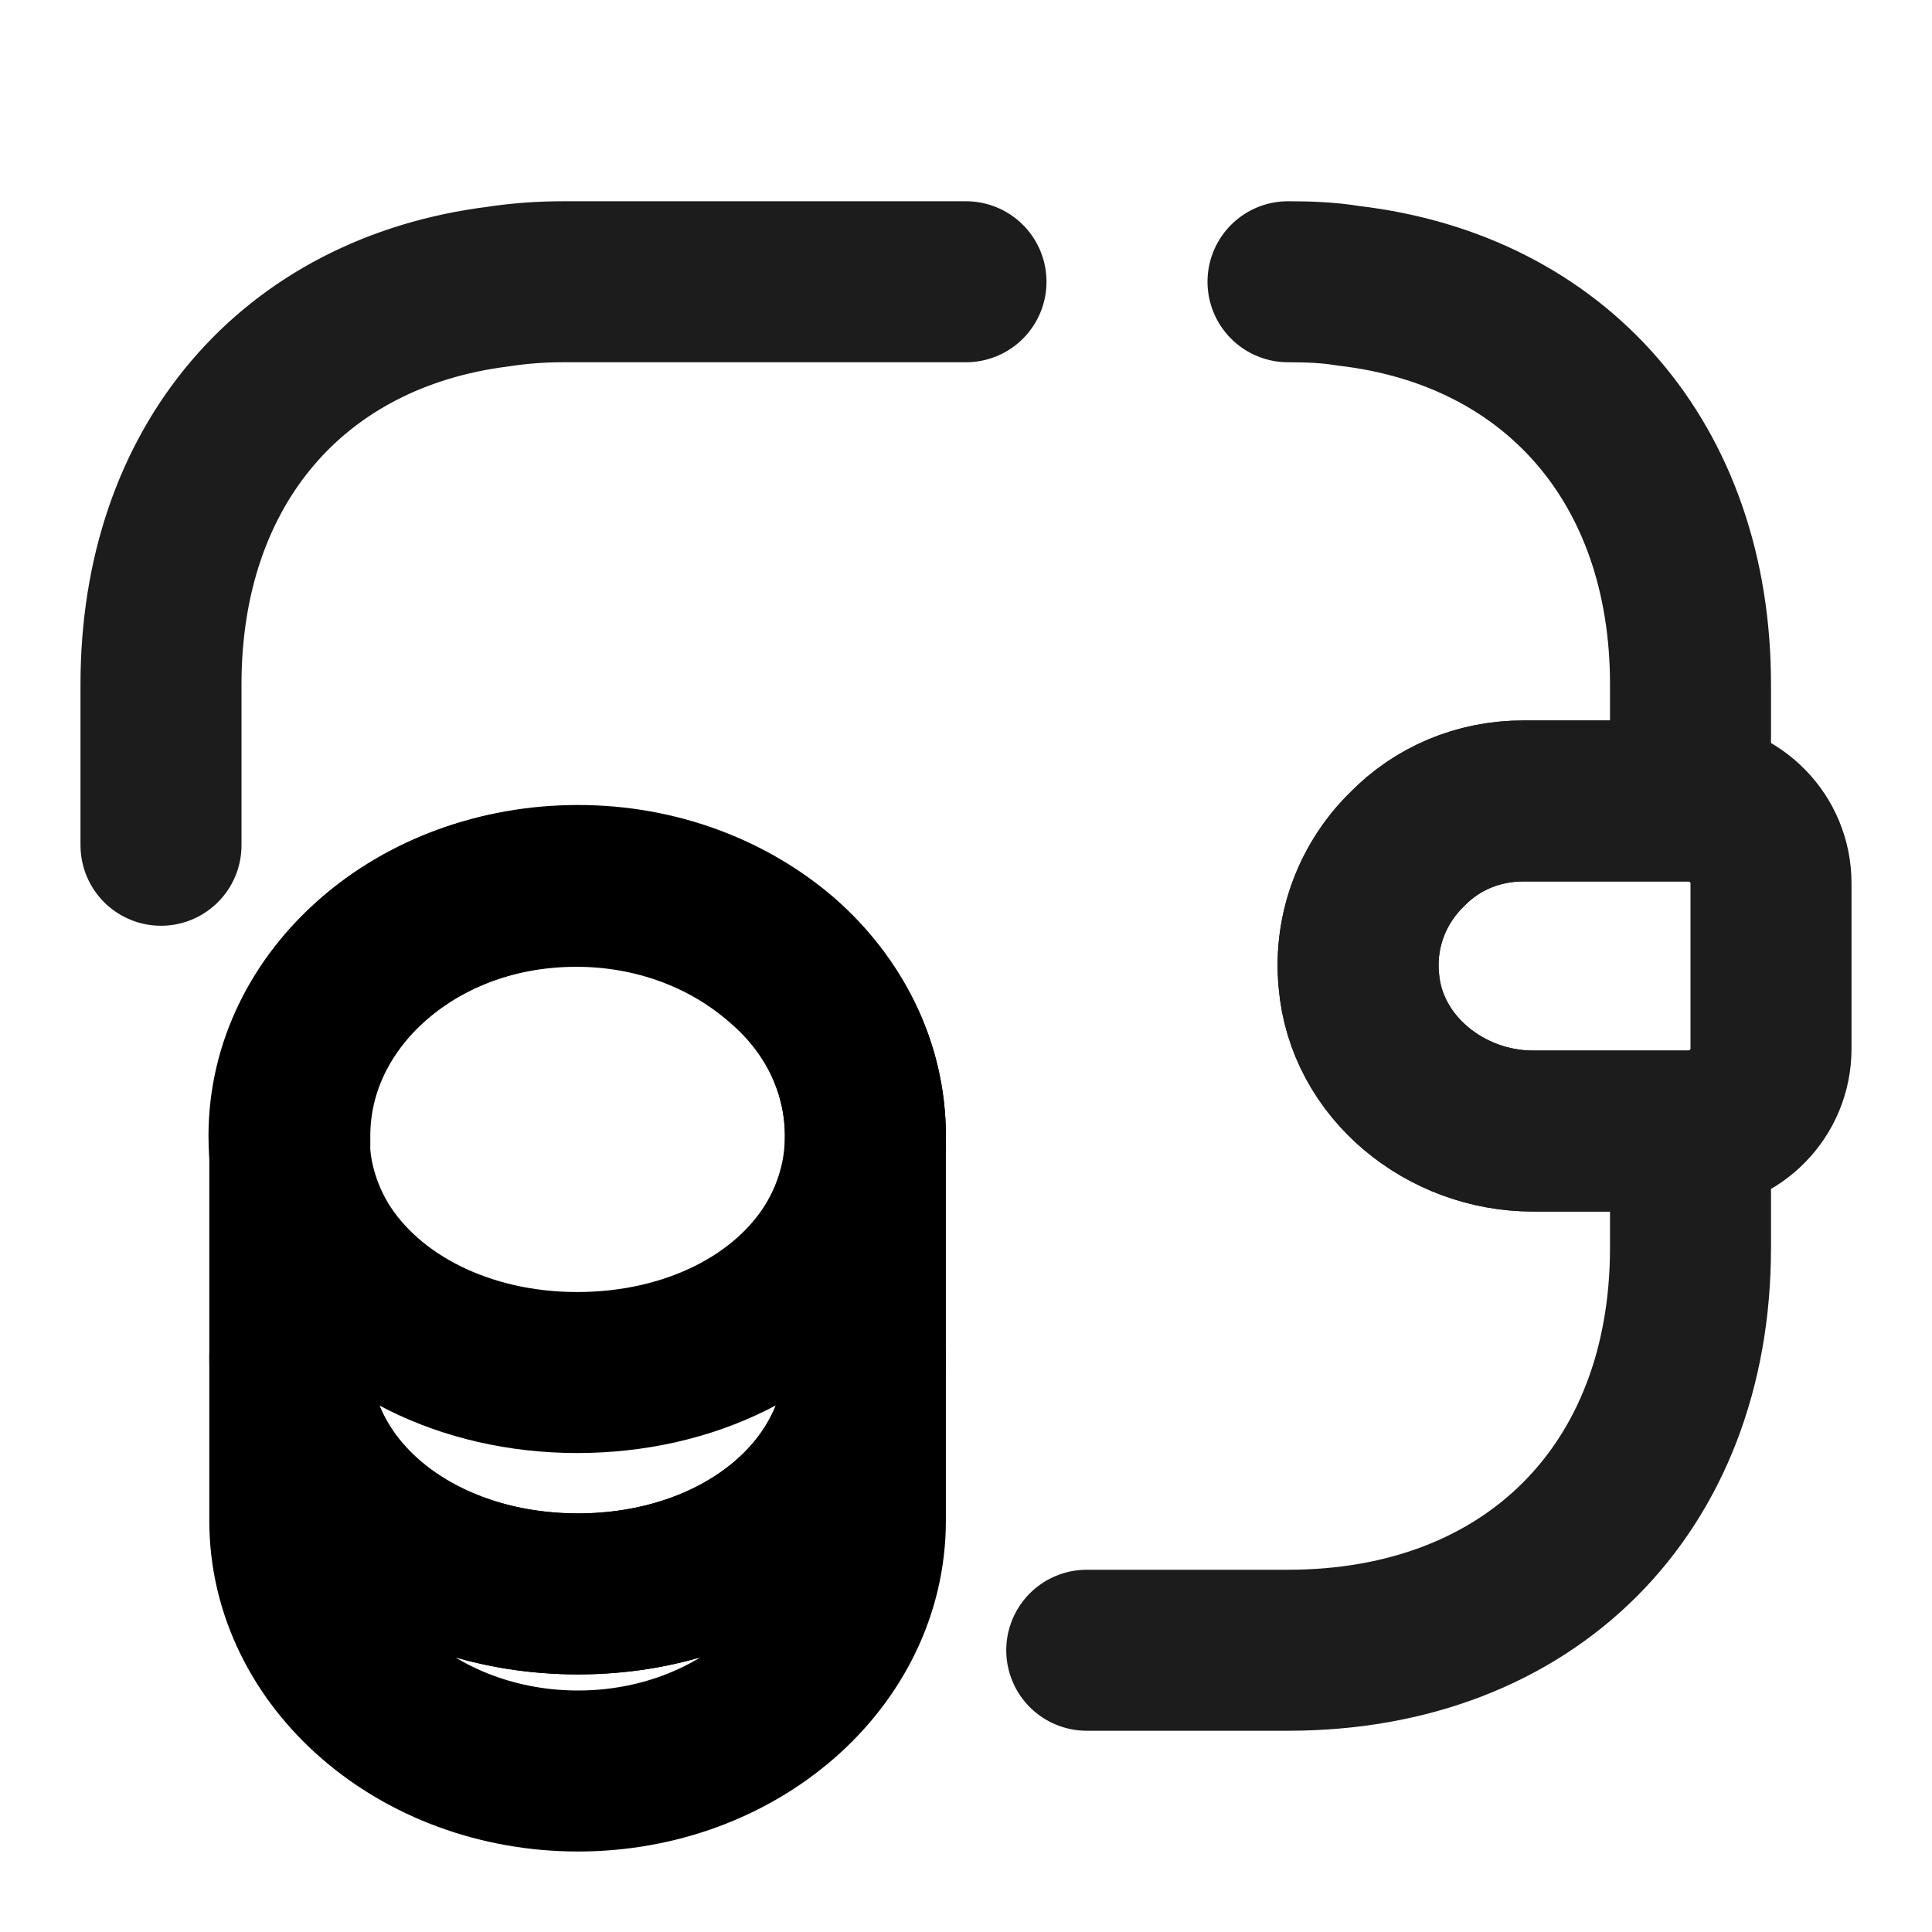
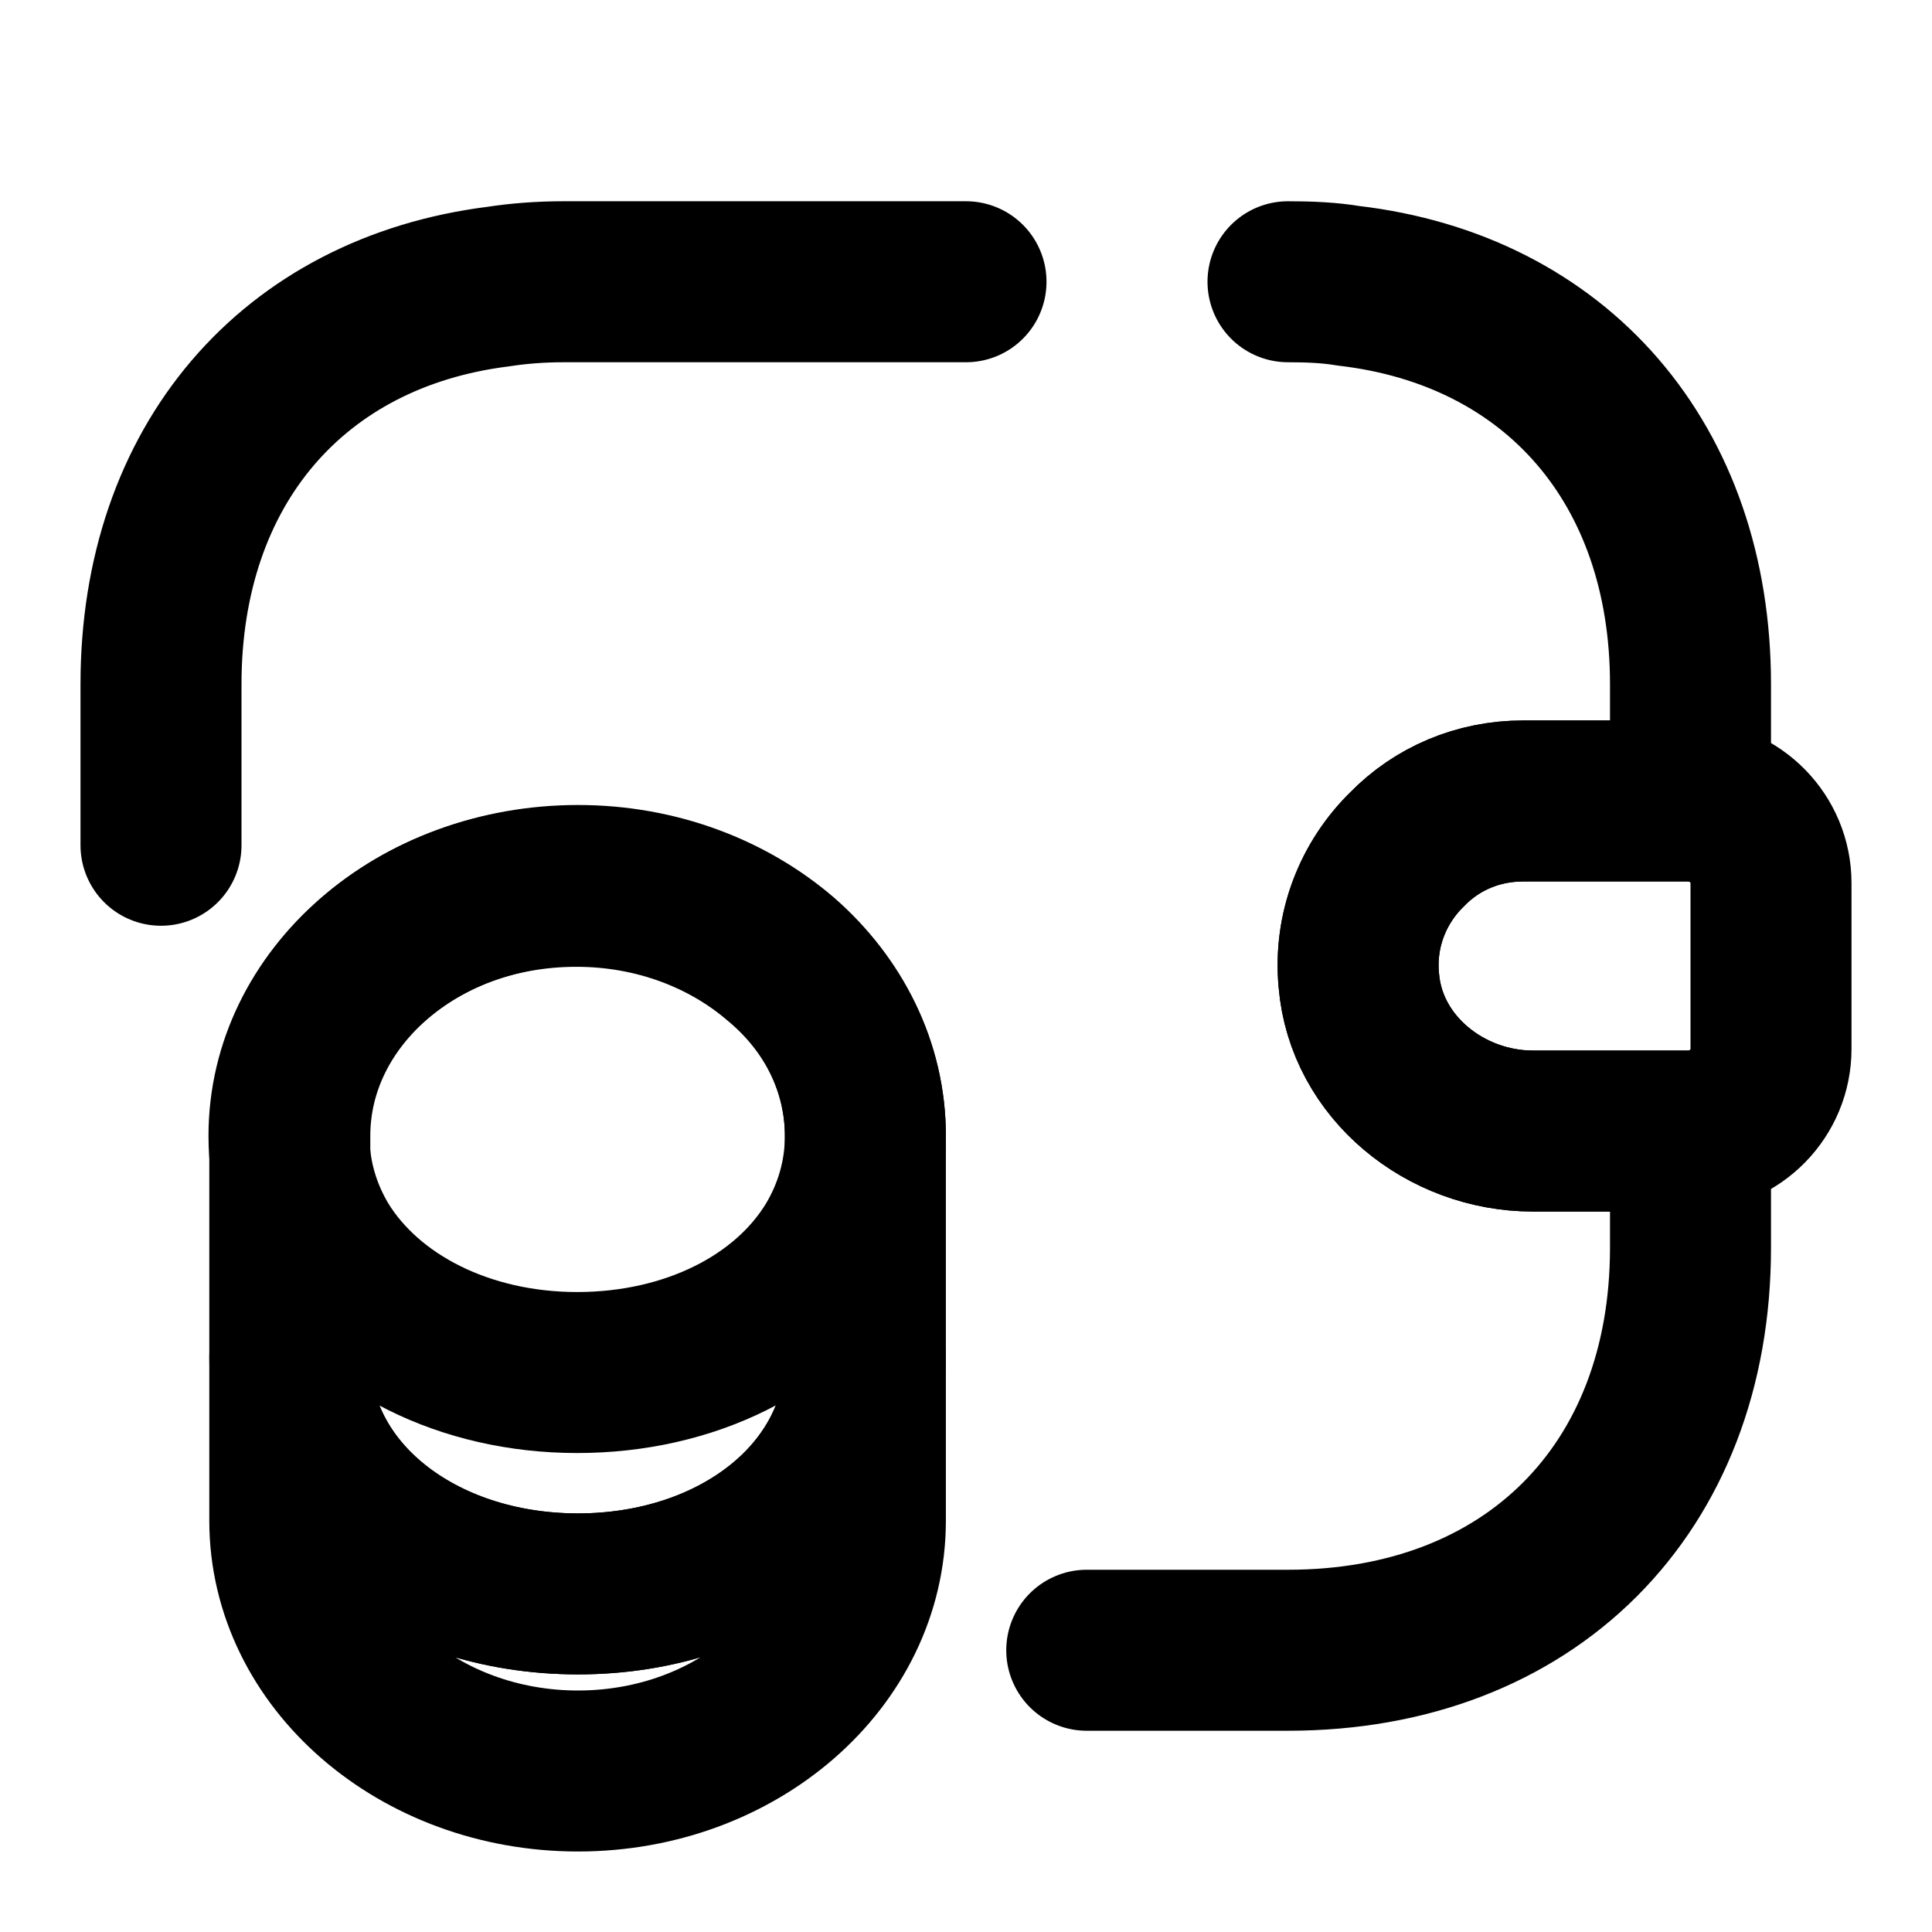
<svg xmlns="http://www.w3.org/2000/svg" title="Кошелёк" viewBox="0 0 24 24" fill="none">
  <path d="M10.75 16.86v2.03c0 1.72-1.6 3.11-3.57 3.11-1.97 0-3.58-1.39-3.58-3.11v-2.03c0 1.72 1.6 2.94 3.58 2.94 1.97 0 3.57-1.23 3.57-2.94Z" stroke="currentColor" stroke-width="2" stroke-linecap="round" stroke-linejoin="round" />
  <path d="M10.75 14.11c0 .5-.14.96-.38 1.36-.59.97-1.8 1.58-3.2 1.58-1.4 0-2.61-.62-3.2-1.58-.24-.4-.38-.86-.38-1.36 0-.86.4-1.63 1.04-2.19.65-.57 1.54-.91 2.53-.91.99 0 1.88.35 2.53.91.66.55 1.06 1.33 1.06 2.19Z" stroke="currentColor" stroke-width="2" stroke-linecap="round" stroke-linejoin="round" />
  <path d="M10.75 14.11v2.75c0 1.72-1.6 2.94-3.57 2.94-1.97 0-3.58-1.23-3.58-2.94v-2.75C3.6 12.39 5.2 11 7.18 11c.99 0 1.88.35 2.53.91.64.56 1.04 1.34 1.04 2.2Z" stroke="currentColor" stroke-width="2" stroke-linecap="round" stroke-linejoin="round" />
-   <path d="M22 10.97v2.06c0 .55-.44 1-1 1.02h-1.96c-1.08 0-2.07-.79-2.16-1.87-.06-.63.18-1.22.6-1.63.37-.38.88-.6 1.44-.6H21c.56.02 1 .47 1 1.02Z" stroke="#1C1C1C" stroke-width="2" stroke-linecap="round" stroke-linejoin="round" />
-   <path d="M16 3.5c.26 0 .51.01.75.05C19.33 3.85 21 5.76 21 8.5v1.45h-2.08c-.56 0-1.07.22-1.44.6-.42.41-.66 1-.6 1.63.09 1.08 1.08 1.87 2.16 1.87H21v1.45c0 3-2 5-5 5h-2.5M2 10.5v-2c0-2.72 1.64-4.62 4.19-4.94.26-.04.53-.06.81-.06h5" stroke="#1C1C1C" stroke-width="2" stroke-linecap="round" stroke-linejoin="round" />
+   <path d="M22 10.97v2.06c0 .55-.44 1-1 1.02h-1.96c-1.08 0-2.07-.79-2.16-1.87-.06-.63.18-1.22.6-1.63.37-.38.88-.6 1.44-.6H21c.56.02 1 .47 1 1.02Z" stroke="currentColor" stroke-width="2" stroke-linecap="round" stroke-linejoin="round" />
+   <path d="M16 3.5c.26 0 .51.01.75.05C19.33 3.85 21 5.76 21 8.5v1.45h-2.08c-.56 0-1.07.22-1.44.6-.42.41-.66 1-.6 1.63.09 1.08 1.08 1.87 2.16 1.87H21v1.45c0 3-2 5-5 5h-2.5M2 10.5v-2c0-2.72 1.64-4.62 4.19-4.94.26-.04.53-.06.81-.06h5" stroke="currentColor" stroke-width="2" stroke-linecap="round" stroke-linejoin="round" />
</svg>
